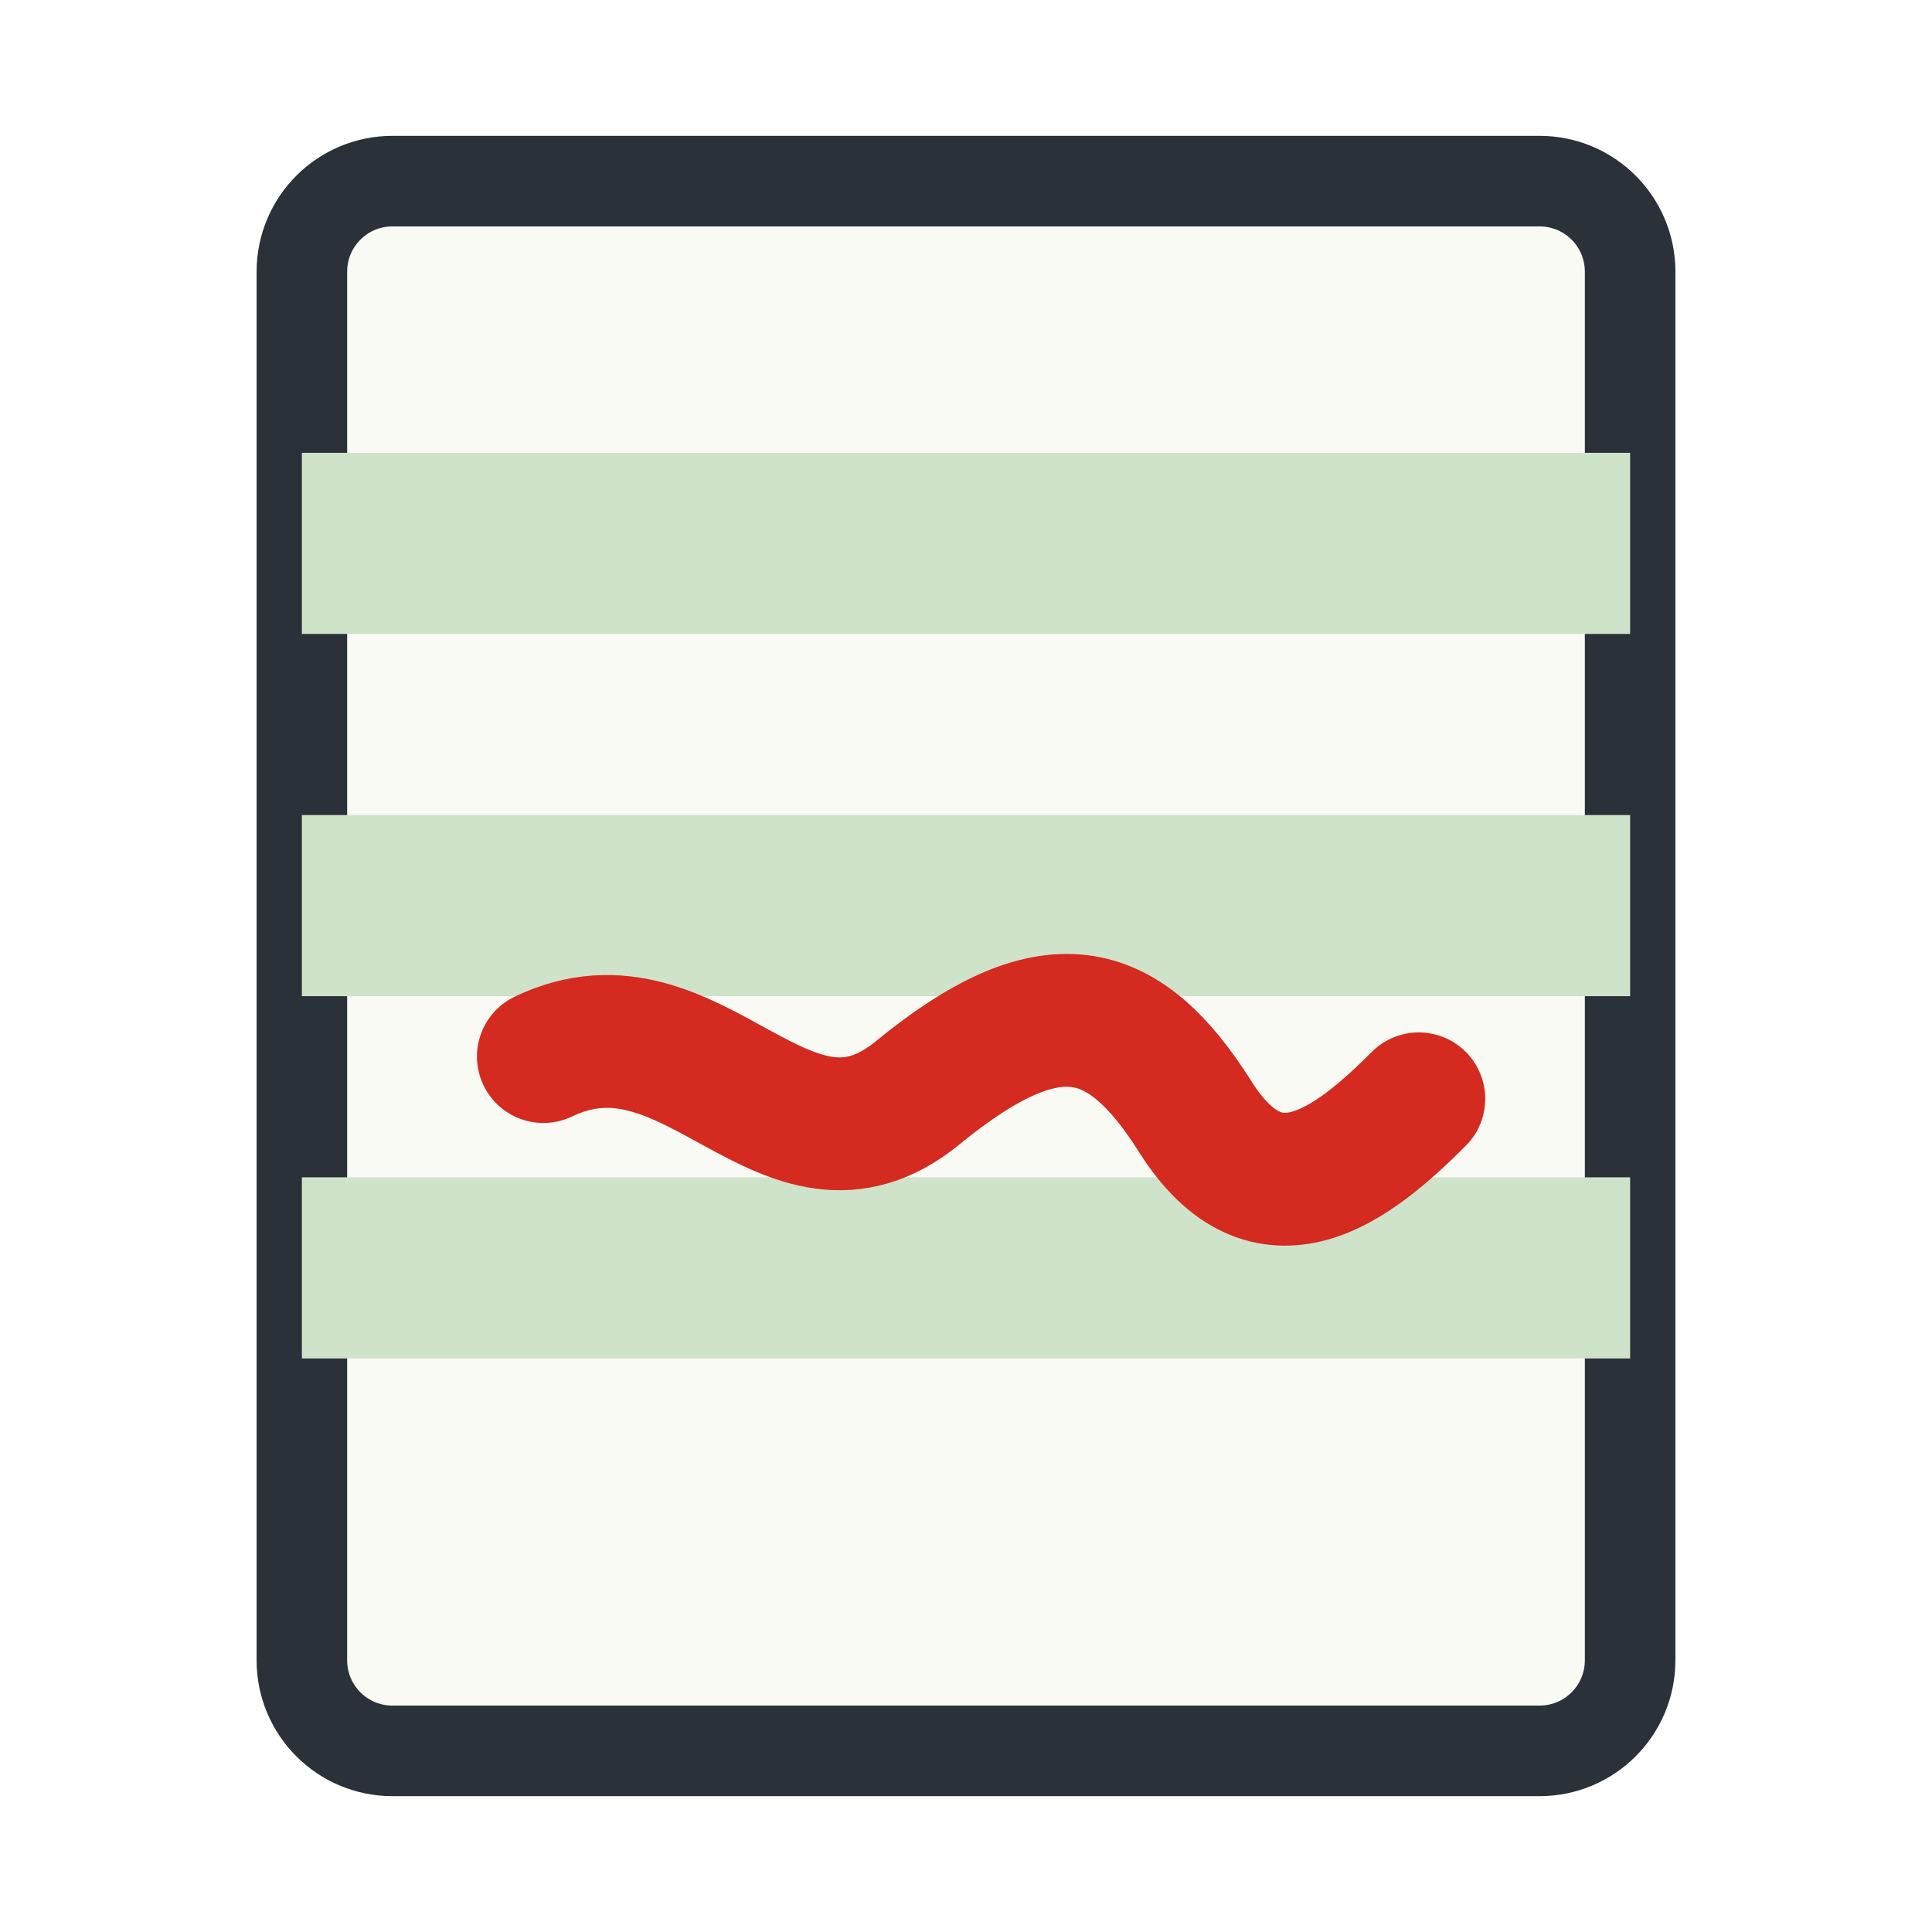
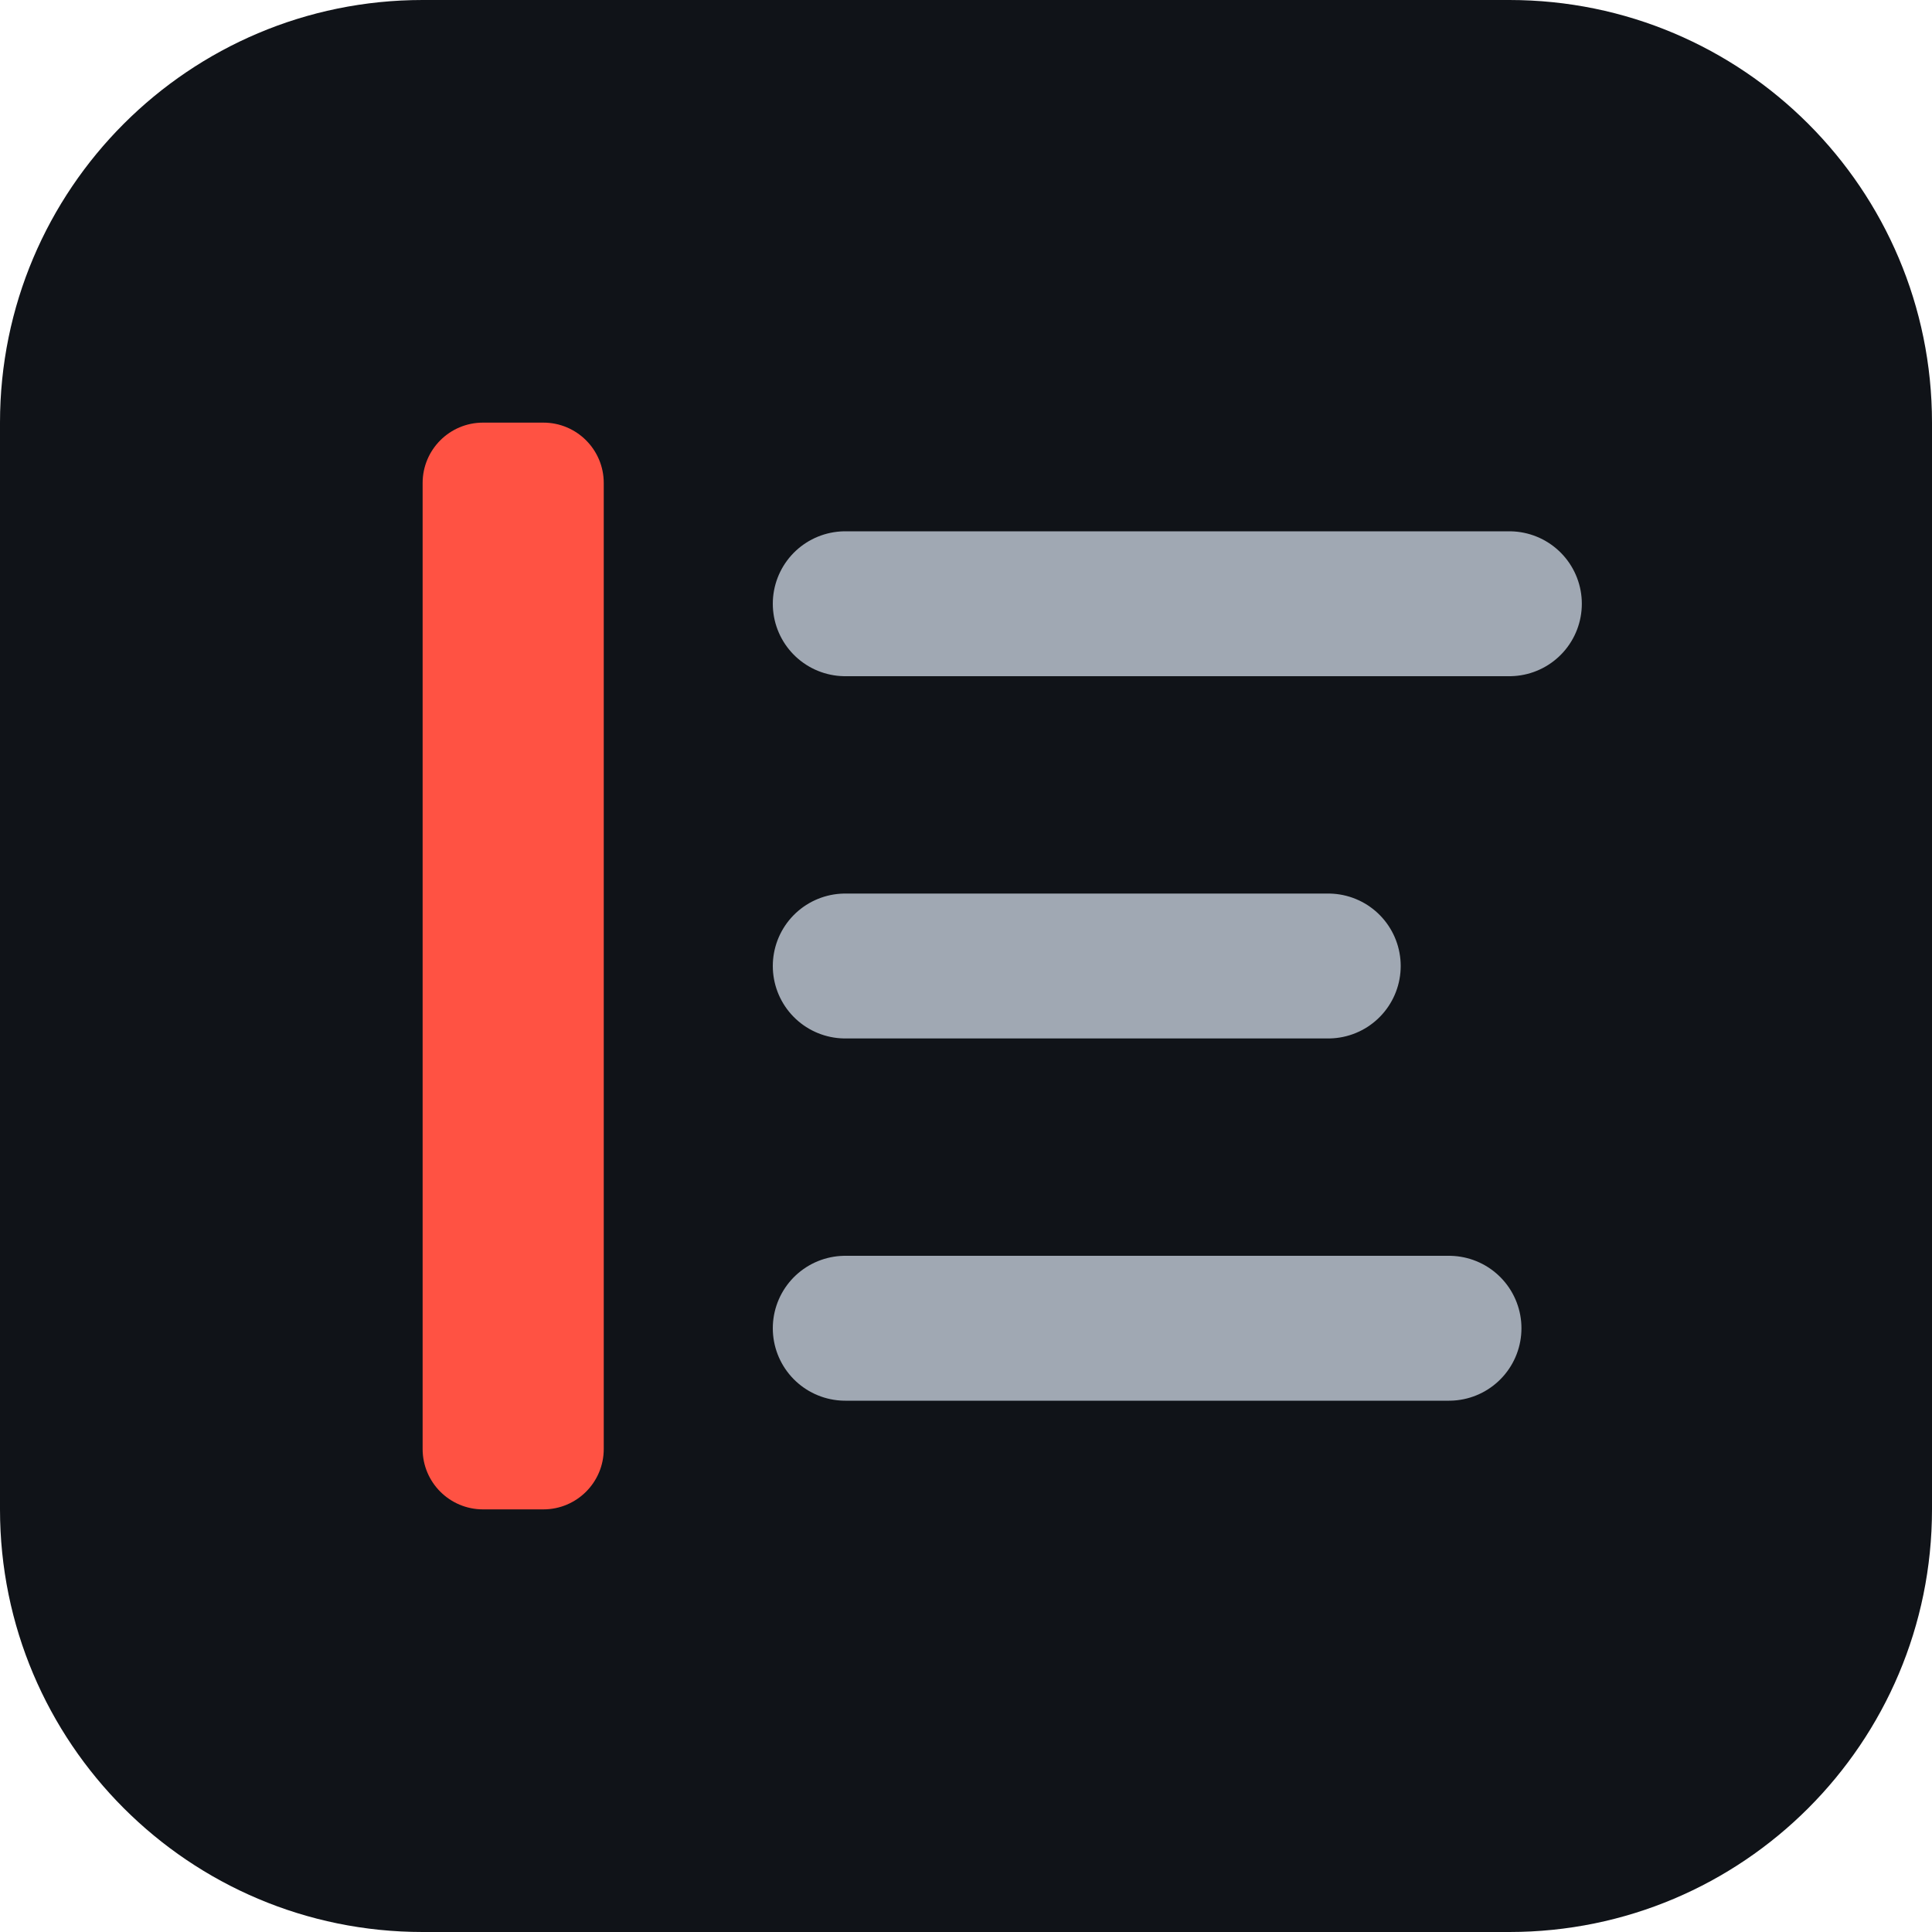
<svg xmlns="http://www.w3.org/2000/svg" viewBox="0 0 32 32">
-   <rect x="5" y="3" width="22" height="26" rx="1.5" fill="#fafaf5" stroke="#2b3138" stroke-width="1.5" />
-   <path d="M5 9h22M5 15h22M5 21h22" stroke="#cfe3cb" stroke-width="3" />
-   <path d="M9 17.5c2.5-1.2 4 2.4 6.2.6s3.4-1.5 4.6.4 2.6.8 3.7-.3" fill="none" stroke="#d42a20" stroke-width="2.2" stroke-linecap="round" />
+   <rect width="32" height="32" rx="7" fill="#101318" />
+   <rect x="7" y="7" width="3" height="18" rx="1" fill="#ff5243" />
+   <path d="M14 10h11M14 16h8M14 22h10" stroke="#a0a8b3" stroke-width="2.4" stroke-linecap="round" />
</svg>
